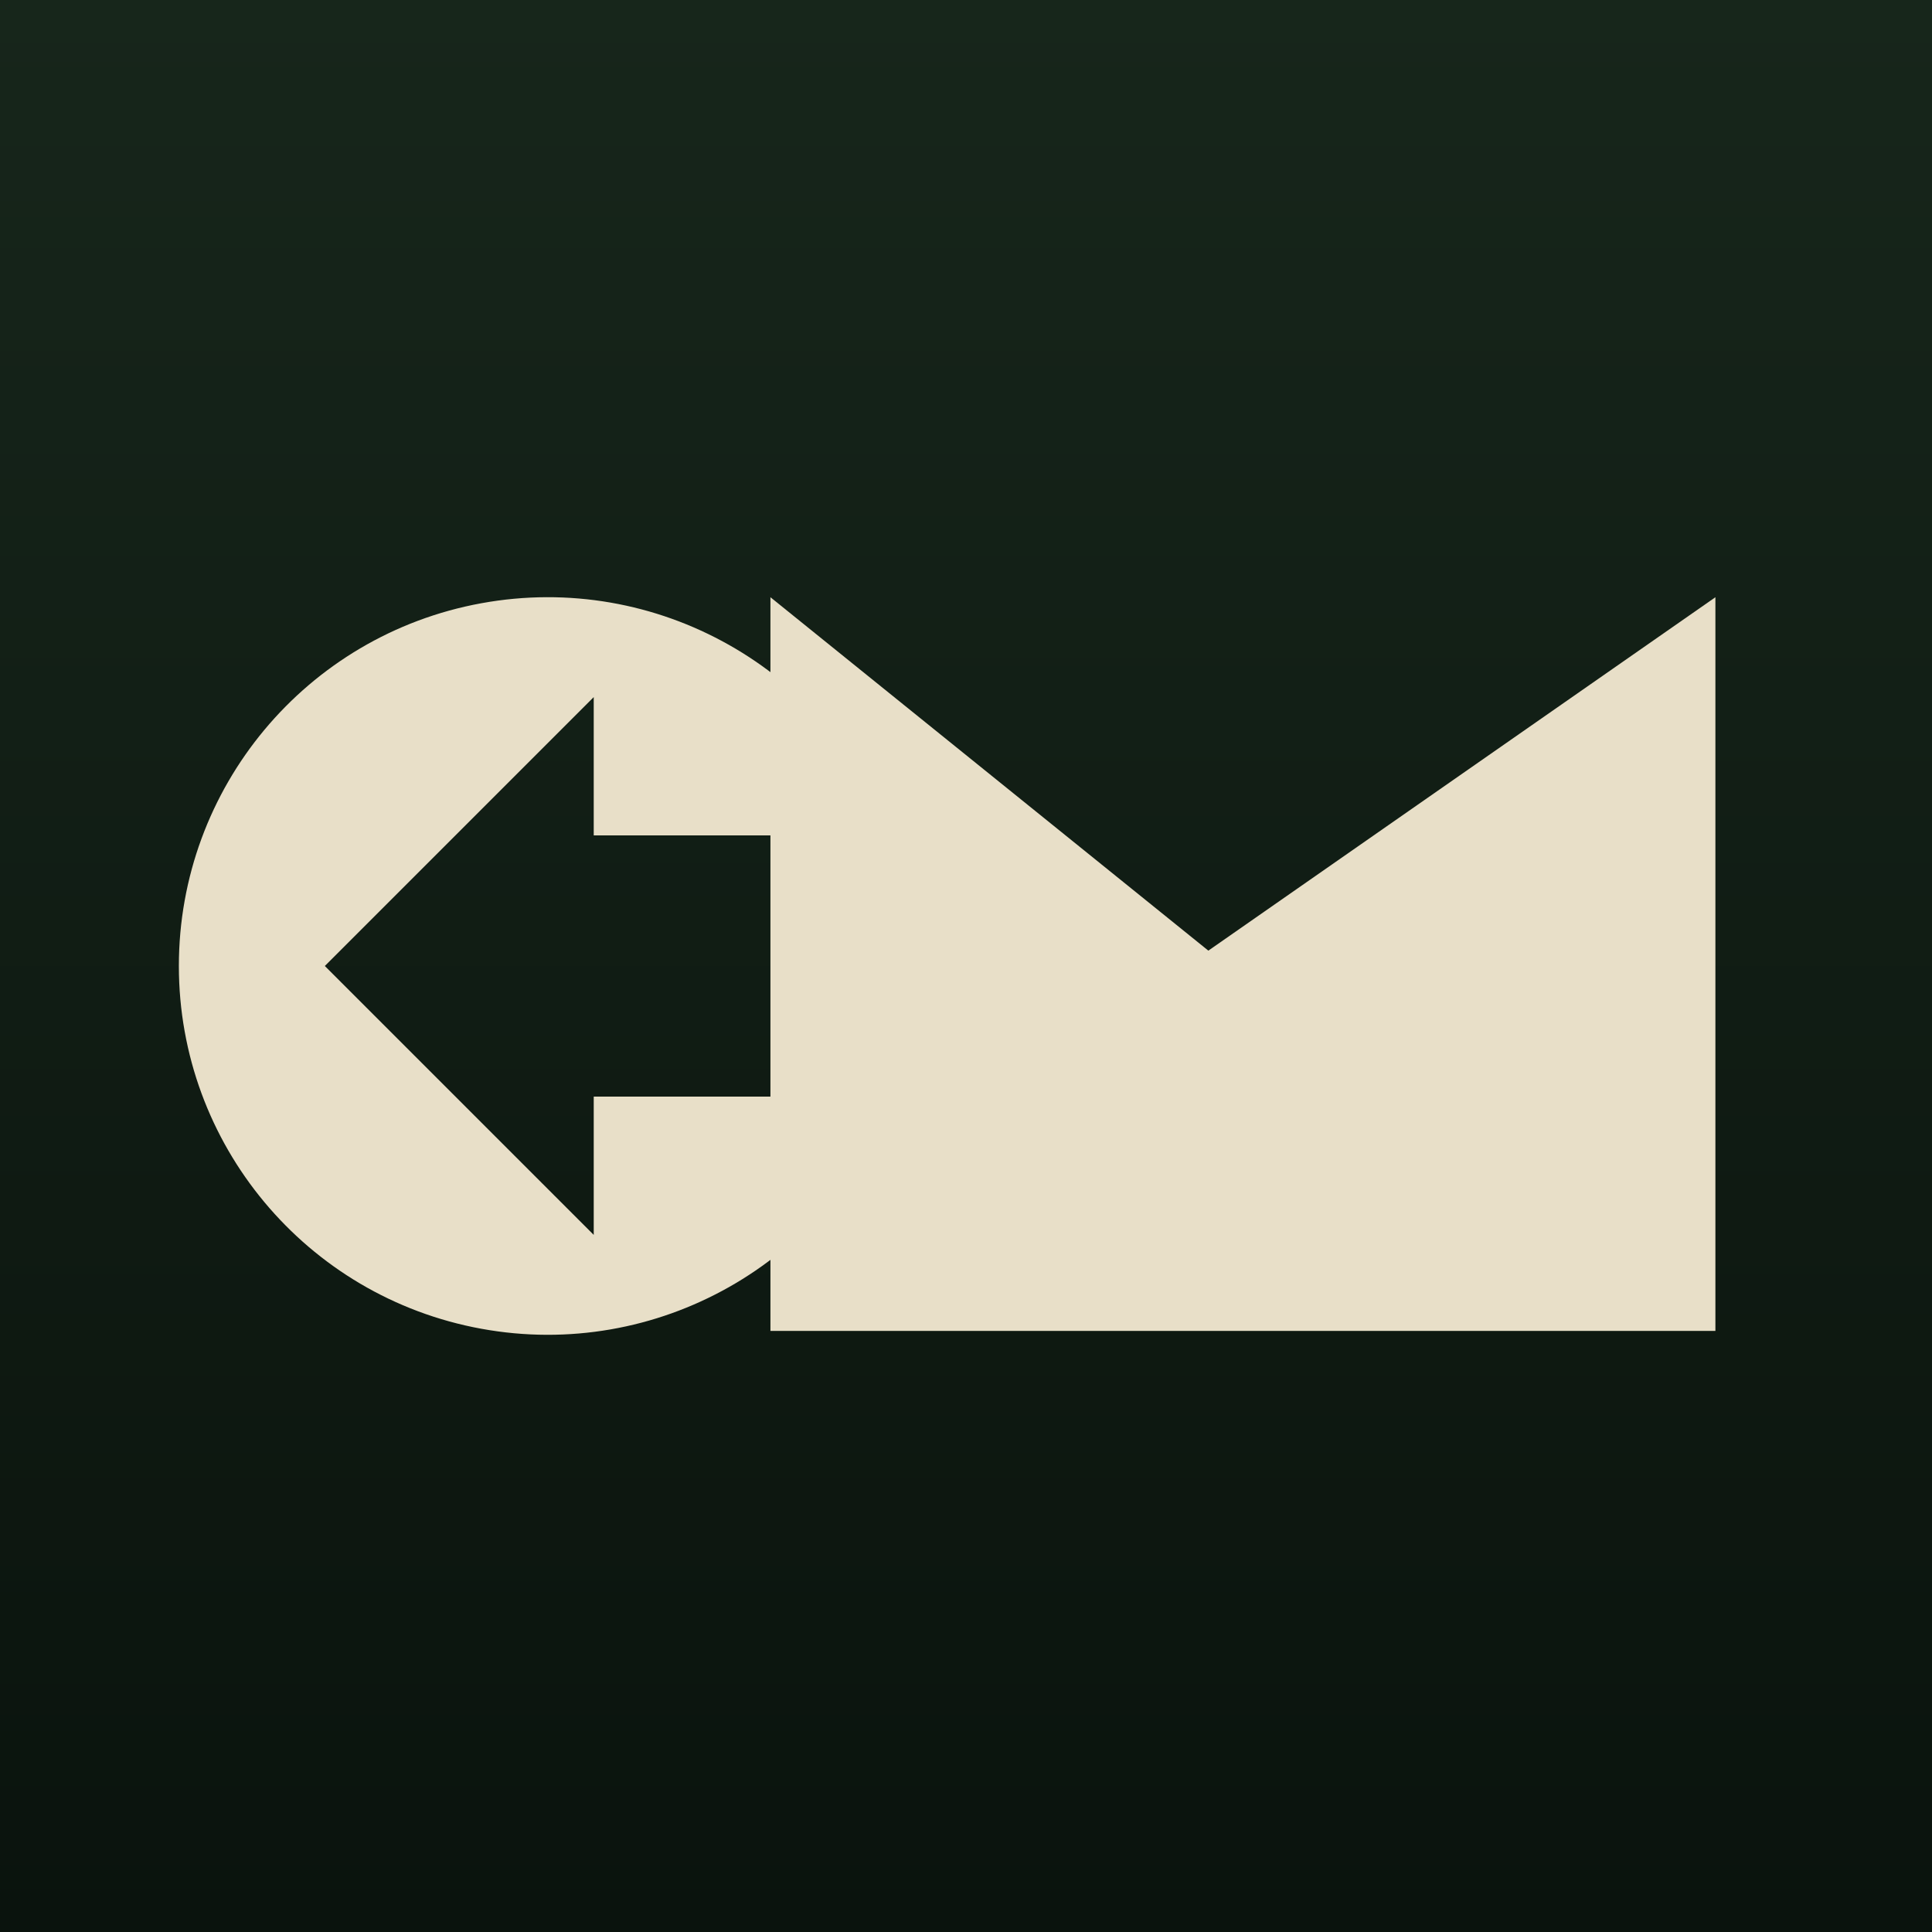
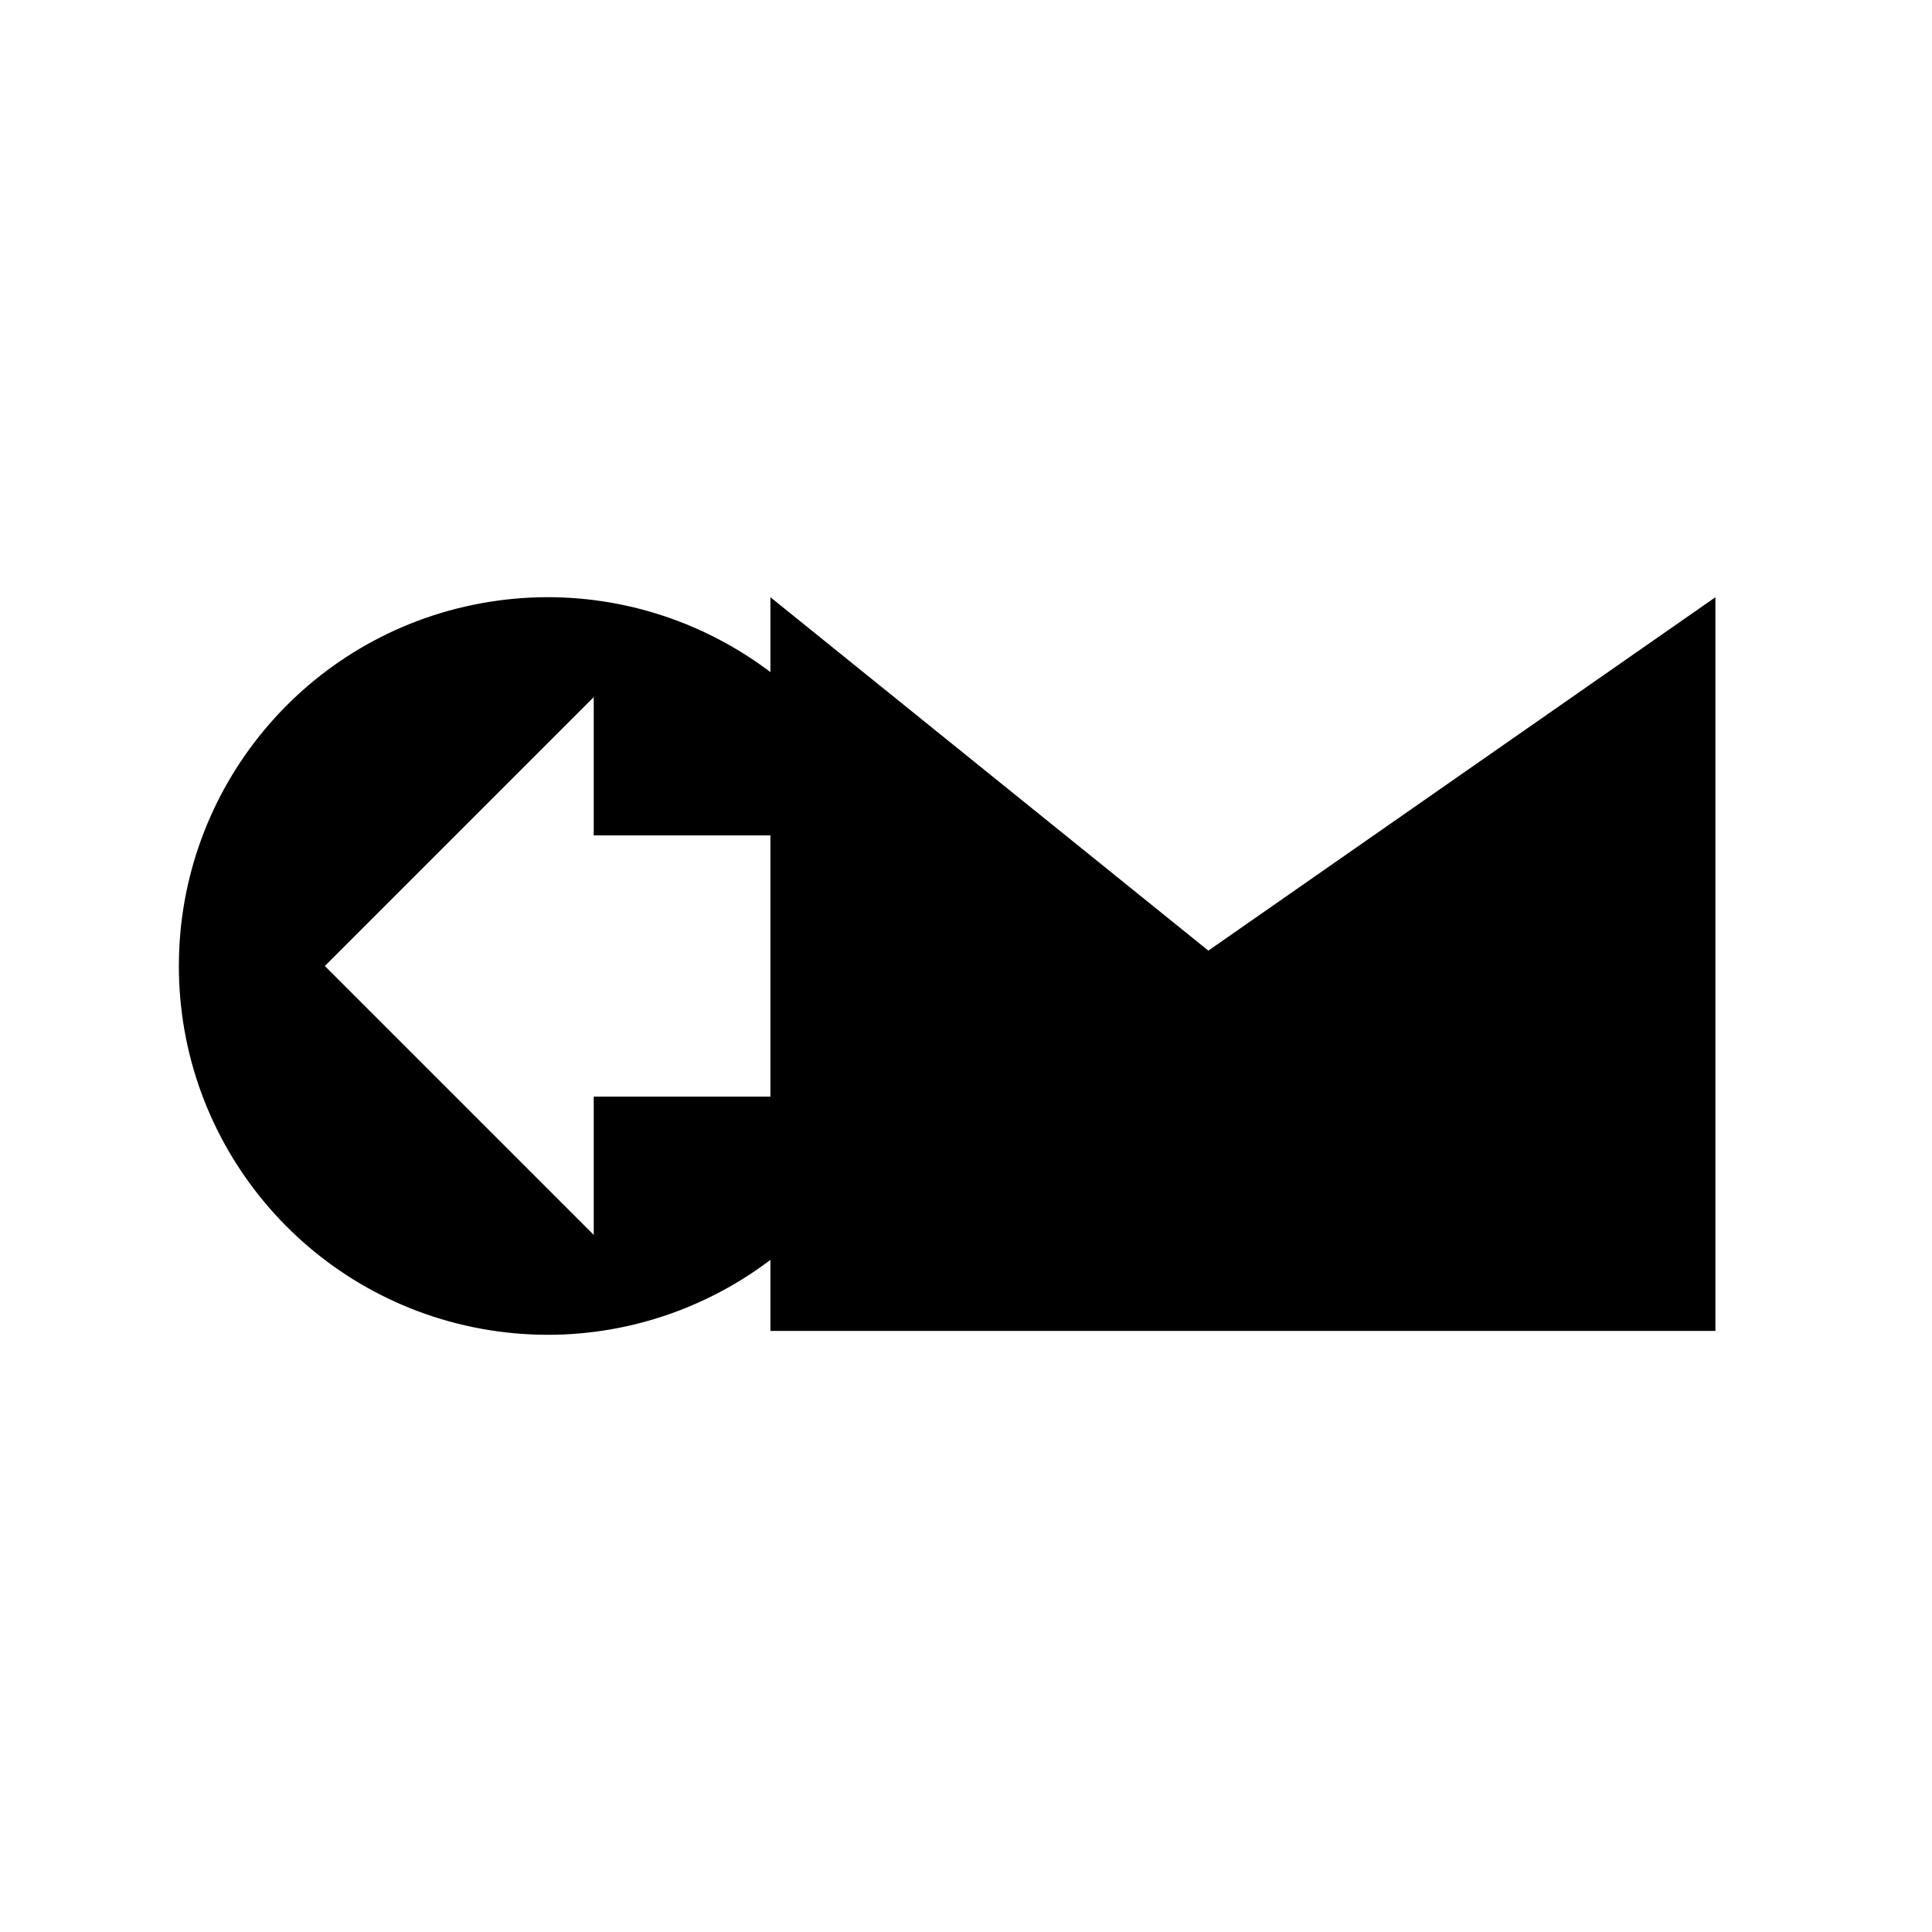
<svg xmlns="http://www.w3.org/2000/svg" viewBox="0 0 1024 1024" width="1024" height="1024">
-   <defs>
-     <linearGradient id="bg" x1="0" y1="0" x2="0" y2="1">
-       <stop offset="0" stop-color="#17261B" />
-       <stop offset="1" stop-color="#0A130D" />
-     </linearGradient>
-   </defs>
-   <rect width="1024" height="1024" fill="url(#bg)" />
-   <g fill="#E8DFC8" transform="translate(94.8 145.52) scale(2.036)">
+   <g fill="#000000" transform="translate(94.8 145.52) scale(2.036)">
    <path fill-rule="evenodd" d="M 185.778 146 A 96 96 0 1 0 185.778 214 L 108 214 L 108 250 L 38 180 L 108 110 L 108 146 Z" />
    <path d="M 154 84 L 268 176 L 400 84 L 400 275 L 154 275 Z" />
  </g>
</svg>
